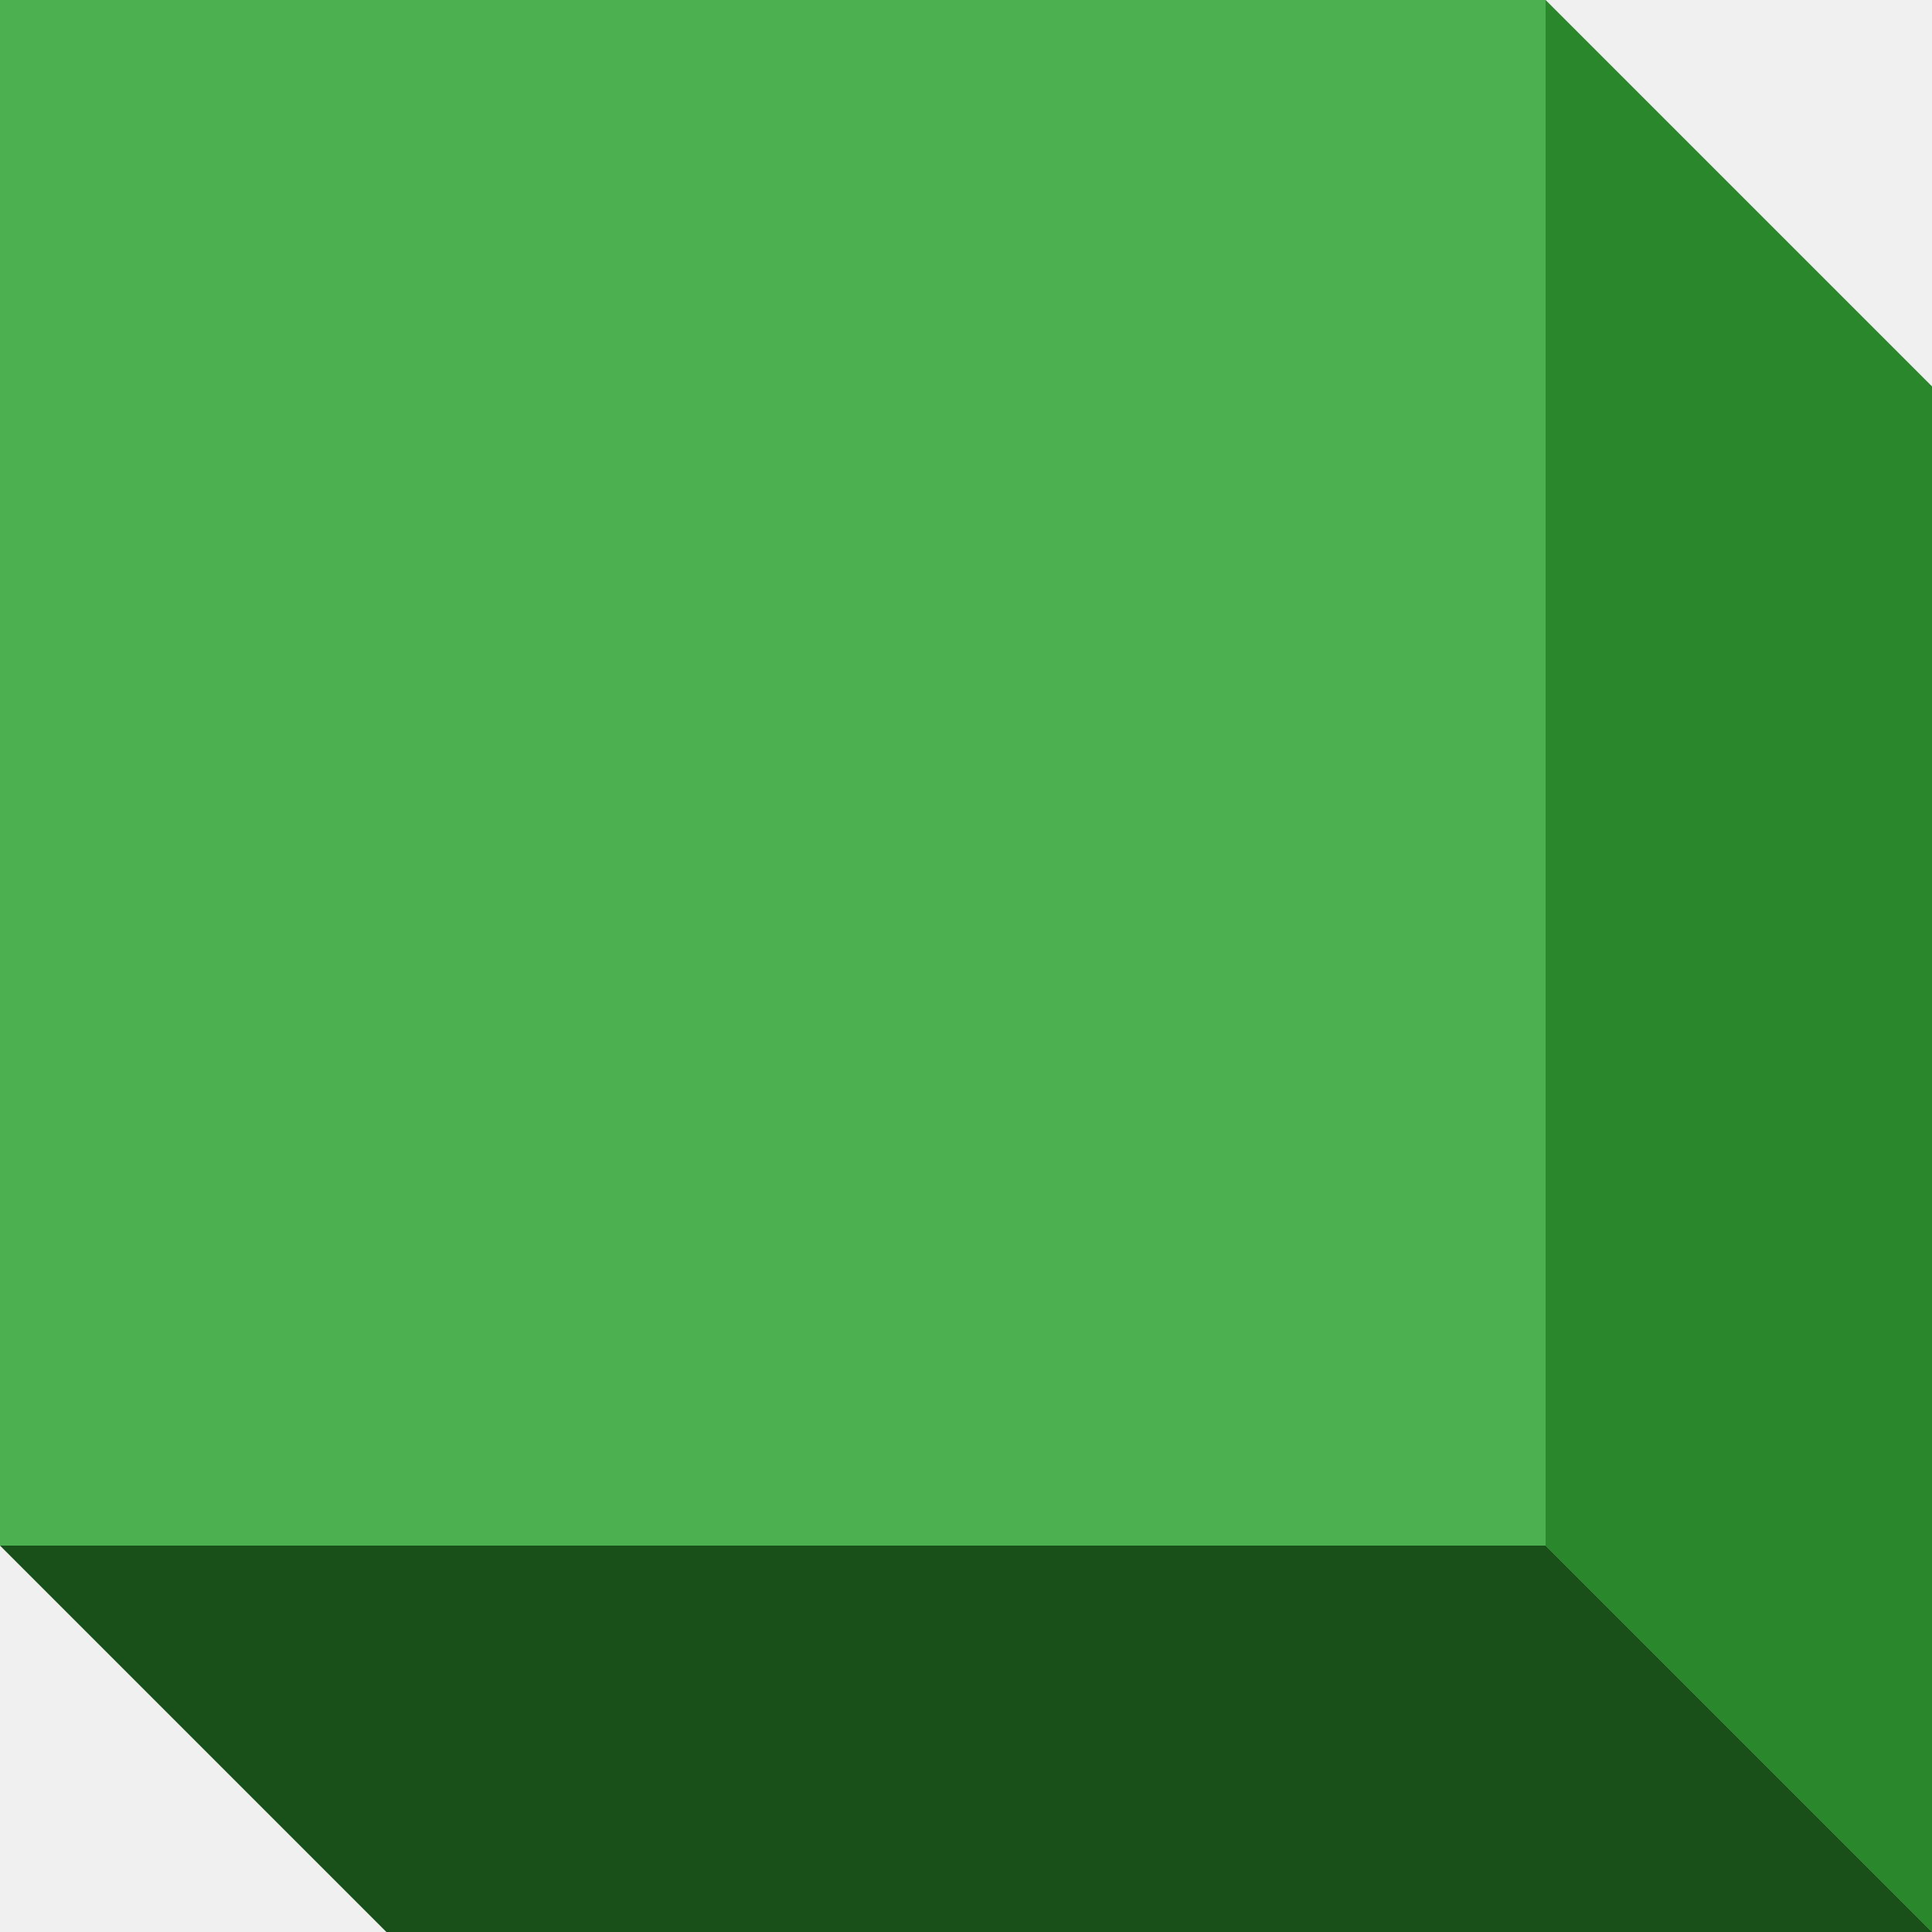
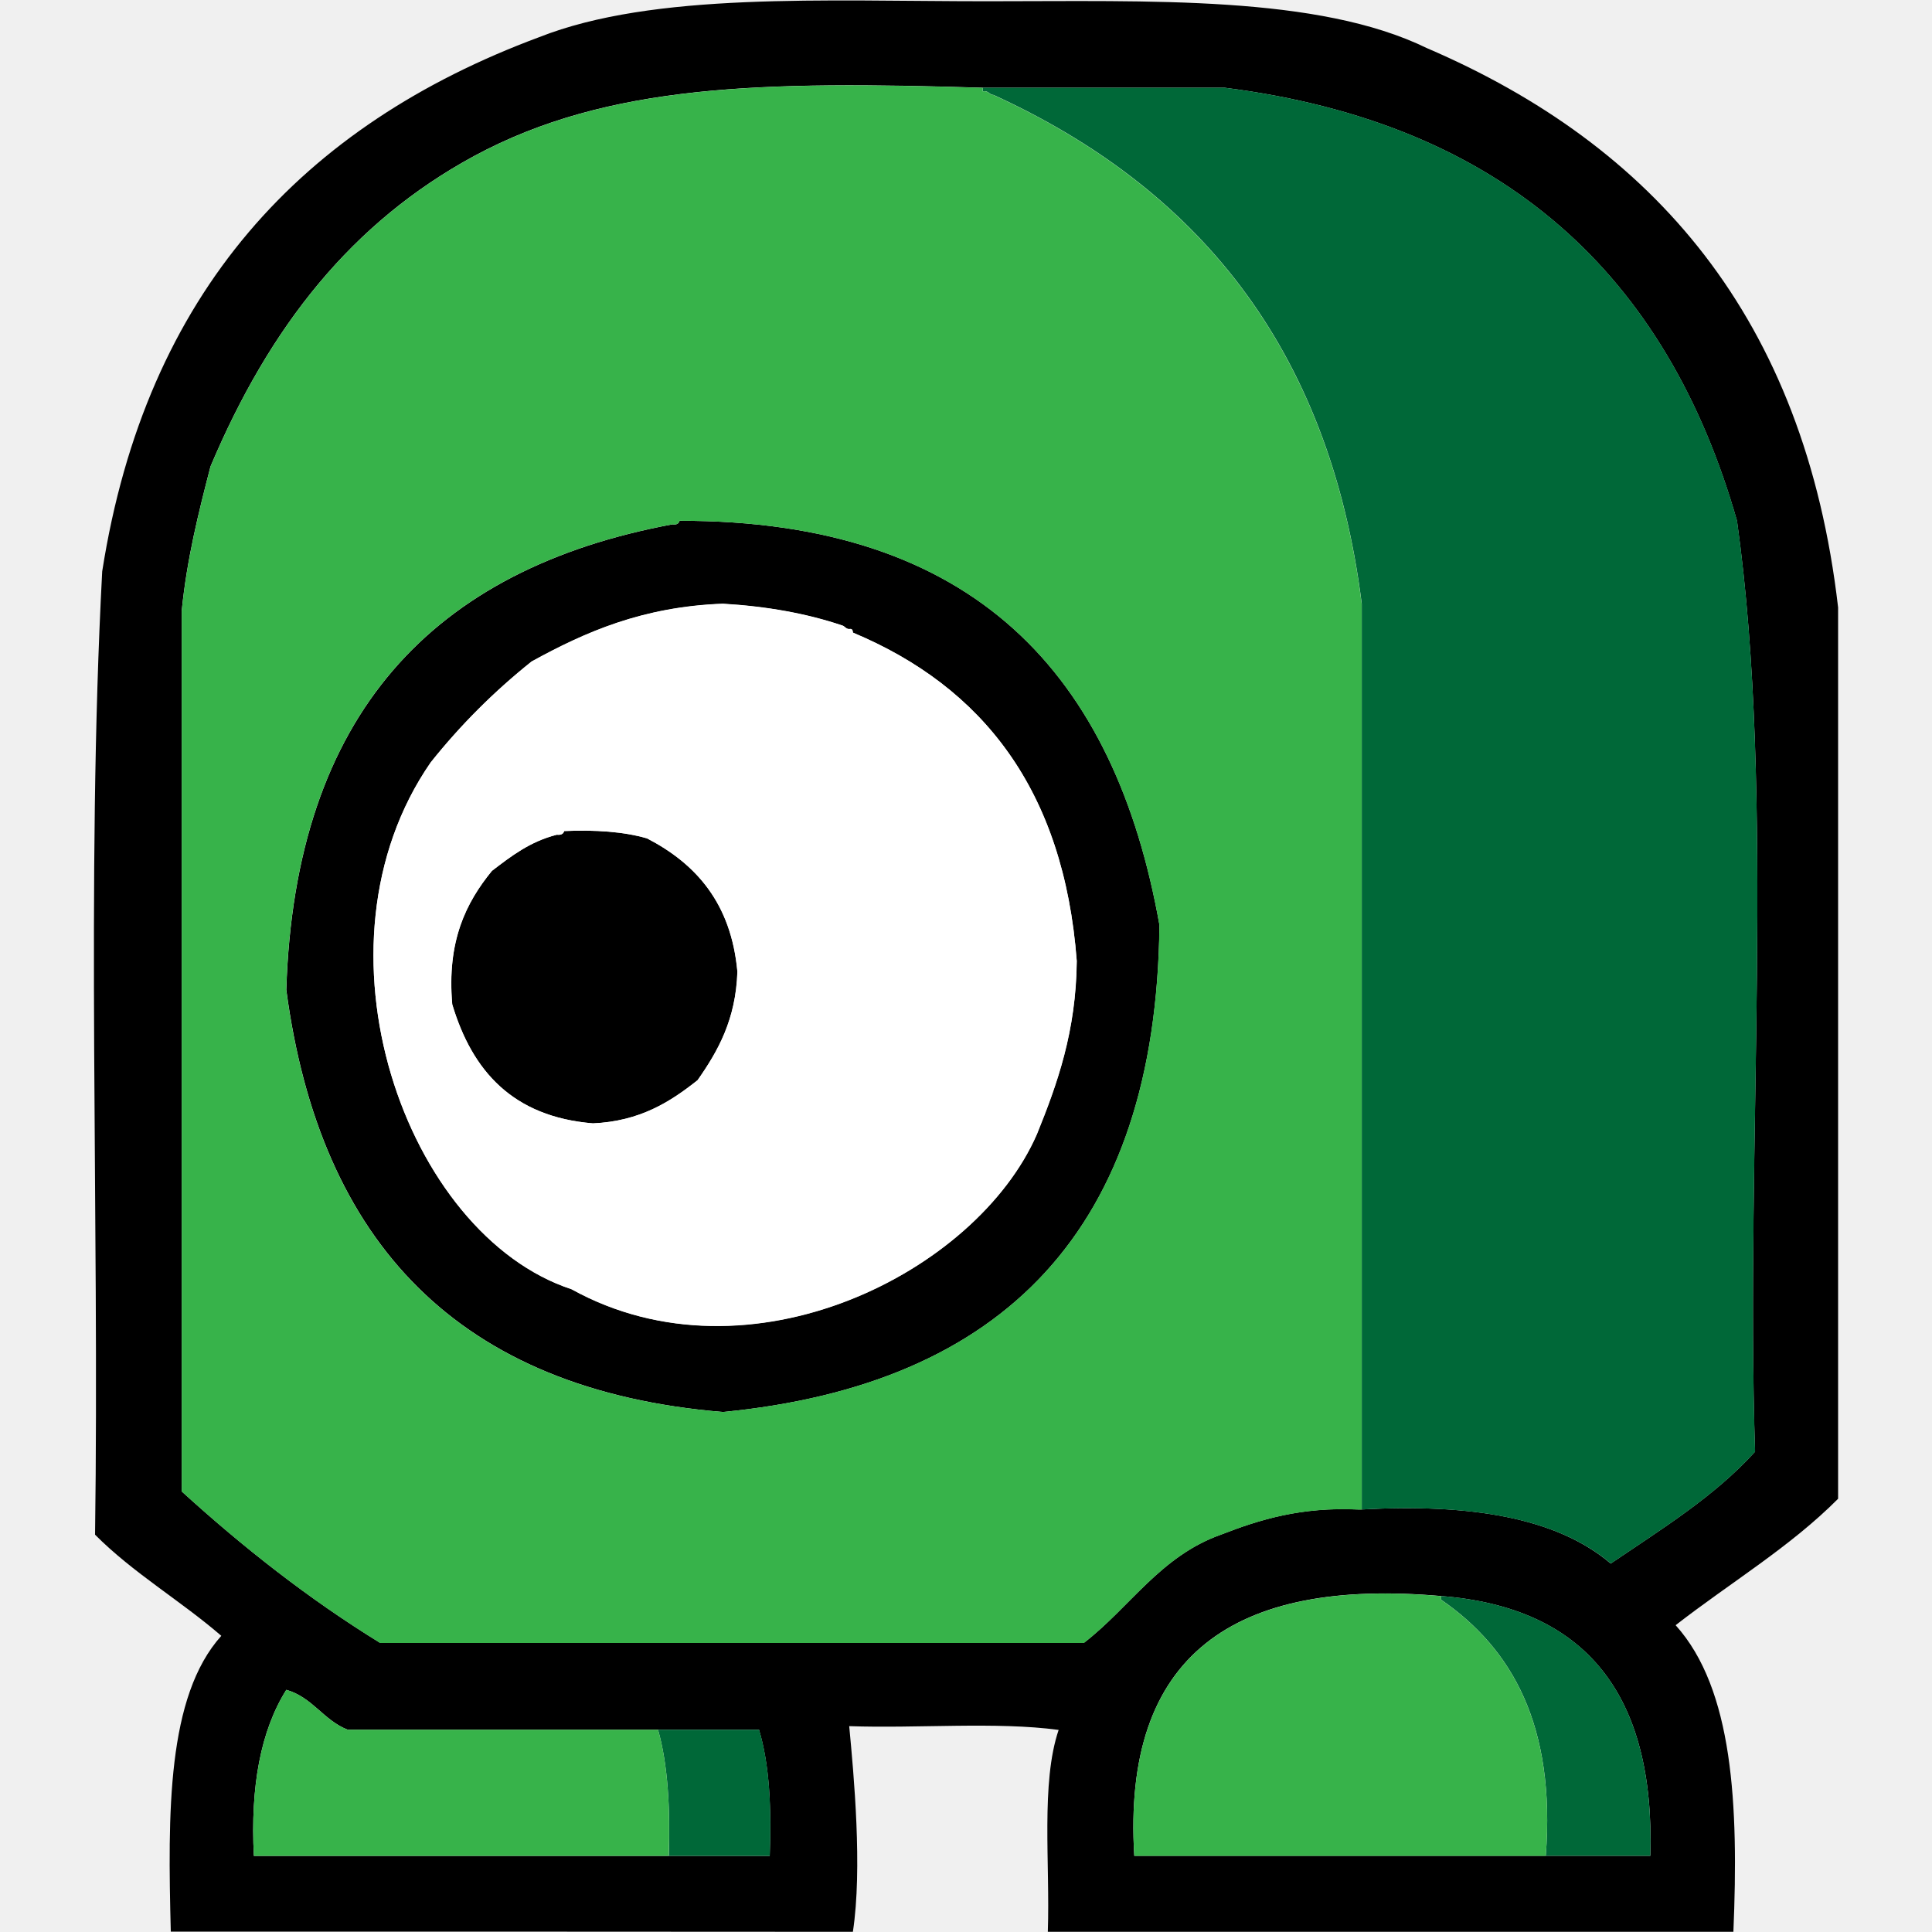
- <svg xmlns="http://www.w3.org/2000/svg" version="1.1" id="Layer_1" x="0px" y="0px" width="20px" height="20px" viewBox="0 0 20 20" enable-background="new 0 0 20 20" xml:space="preserve">
+ <svg xmlns="http://www.w3.org/2000/svg" version="1.1" id="Layer_1" x="0px" y="0px" width="20px" height="20px" viewBox="-4.5 25.5 20 20" enable-background="new -4.5 25.5 20 20" xml:space="preserve">
  <g id="Layer_2">
</g>
-   <g id="Layer_1_1_">
-     <rect x="4" y="4" fill="#999999" width="16" height="16" />
-     <polygon fill="#194F19" points="20,20 4,20 0,16 16,16  " />
-     <polygon fill="#2B872B" points="20,4 20,20 16,16 16,0  " />
-     <rect fill="#4CAF50" width="16" height="16" />
+   <g>
+     <path fill-rule="evenodd" clip-rule="evenodd" d="M-2.732,45.496c-0.031-1.228-0.042-2.433,0.523-3.062   c-0.421-0.364-0.915-0.652-1.307-1.047c0.046-3.303-0.095-6.793,0.074-9.972c0.454-2.896,2.08-4.621,4.52-5.529   c1.19-0.471,2.961-0.373,4.632-0.373c1.701,0,3.434-0.064,4.561,0.485c2.342,1.006,3.909,2.787,4.257,5.79c0,3.076,0,6.151,0,9.227   c-0.498,0.501-1.121,0.872-1.682,1.309c0.596,0.661,0.653,1.861,0.598,3.174c-2.366,0-4.73,0-7.097,0   c0.024-0.71-0.074-1.541,0.112-2.09c-0.649-0.087-1.458-0.014-2.168-0.039c0.048,0.508,0.138,1.474,0.038,2.129   C1.975,45.496-0.378,45.496-2.732,45.496z M5.673,26.408c-2.267-0.069-3.875-0.044-5.267,0.708c-1.26,0.684-2.114,1.76-2.727,3.213   c-0.123,0.475-0.244,0.953-0.298,1.495c0,3.038,0,6.075,0,9.115c0.632,0.575,1.307,1.108,2.054,1.568c2.428,0,4.856,0,7.285,0   c0.479-0.37,0.793-0.899,1.42-1.121c0.4-0.156,0.83-0.288,1.42-0.26c0.011,0,0.023,0,0.036,0c1.106-0.061,2.013,0.078,2.578,0.56   c0.527-0.358,1.074-0.694,1.494-1.158c-0.102-3.174,0.216-6.766-0.187-9.637c-0.725-2.538-2.41-4.116-5.305-4.483   C7.343,26.408,6.51,26.408,5.673,26.408z M10.417,42.022c-2.142-0.188-3.302,0.606-3.175,2.689c1.421,0,2.841,0,4.26,0   c0.36,0,0.722,0,1.082,0C12.634,43.044,11.918,42.14,10.417,42.022z M2.312,43.406c-1.071,0-2.142,0-3.213,0   c-0.251-0.099-0.363-0.335-0.635-0.413c-0.265,0.422-0.373,0.999-0.336,1.719c1.432,0,2.863,0,4.295,0c0.349,0,0.697,0,1.045,0   c0.018-0.489-0.001-0.942-0.111-1.306C3.009,43.406,2.66,43.406,2.312,43.406z" />
+     <path fill-rule="evenodd" clip-rule="evenodd" fill="#006838" d="M5.673,26.408c0.837,0,1.67,0,2.504,0   c2.895,0.367,4.58,1.945,5.305,4.483c0.402,2.872,0.085,6.463,0.187,9.637c-0.42,0.464-0.967,0.8-1.494,1.158   c-0.565-0.481-1.472-0.62-2.578-0.56c0-3.126,0-6.251,0-9.376c-0.338-2.687-1.735-4.316-3.811-5.267   c-0.046-0.002-0.052-0.048-0.112-0.038C5.673,26.433,5.673,26.421,5.673,26.408z" />
+     <path fill-rule="evenodd" clip-rule="evenodd" d="M2.535,30.891c3.057-0.005,4.507,1.595,4.968,4.185   c-0.033,3.15-1.615,4.758-4.519,5.041c-2.737-0.227-4.173-1.754-4.52-4.37c0.088-2.85,1.519-4.358,3.997-4.819   C2.504,30.935,2.527,30.92,2.535,30.891z M4.216,31.975c-0.363-0.122-0.774-0.197-1.232-0.224c-0.83,0.03-1.424,0.292-1.98,0.598   c-0.388,0.309-0.736,0.658-1.045,1.045c-1.319,1.906-0.262,4.888,1.458,5.453c1.84,1.018,4.194-0.173,4.818-1.606   c0.212-0.523,0.405-1.065,0.412-1.792c-0.134-1.771-0.974-2.837-2.317-3.399c-0.002-0.022-0.005-0.044-0.038-0.037   C4.253,32.011,4.247,31.981,4.216,31.975z" />
+     <path fill-rule="evenodd" clip-rule="evenodd" d="M1.34,34.103c0.326-0.014,0.618,0.006,0.858,0.076   c0.508,0.264,0.871,0.673,0.935,1.38c-0.016,0.497-0.202,0.823-0.412,1.123c-0.283,0.225-0.596,0.425-1.083,0.447   c-0.829-0.068-1.25-0.541-1.457-1.232c-0.057-0.654,0.143-1.053,0.411-1.382c0.197-0.15,0.393-0.303,0.672-0.374   C1.309,34.146,1.332,34.132,1.34,34.103z" />
+     <path fill-rule="evenodd" clip-rule="evenodd" fill="#006838" d="M10.417,42.022c1.501,0.117,2.217,1.021,2.167,2.689   c-0.36,0-0.722,0-1.082,0c0.103-1.347-0.347-2.144-1.085-2.652C10.417,42.046,10.417,42.034,10.417,42.022z" />
+     <path fill-rule="evenodd" clip-rule="evenodd" fill="#006838" d="M2.312,43.406c0.349,0,0.698,0,1.046,0   c0.11,0.363,0.129,0.816,0.111,1.306c-0.348,0-0.696,0-1.045,0C2.438,44.225,2.416,43.773,2.312,43.406z" />
+     <path fill-rule="evenodd" clip-rule="evenodd" fill="#37B34A" d="M9.596,41.127c-0.013,0-0.025,0-0.036,0   c-0.59-0.028-1.02,0.104-1.42,0.26c-0.627,0.222-0.941,0.751-1.42,1.121c-2.429,0-4.856,0-7.285,0   c-0.747-0.46-1.422-0.993-2.054-1.568c0-3.04,0-6.077,0-9.115c0.055-0.542,0.175-1.02,0.298-1.495   c0.613-1.453,1.467-2.529,2.727-3.213c1.392-0.752,3-0.777,5.267-0.708c0,0.013,0,0.024,0,0.037   c0.061-0.01,0.066,0.036,0.112,0.038c2.075,0.951,3.473,2.58,3.811,5.267C9.596,34.876,9.596,38.001,9.596,41.127z M2.46,30.928   c-2.478,0.46-3.908,1.969-3.997,4.819c0.347,2.616,1.783,4.144,4.52,4.37c2.904-0.283,4.486-1.891,4.519-5.041   c-0.461-2.59-1.911-4.19-4.968-4.185C2.527,30.92,2.504,30.935,2.46,30.928z" />
+     <path fill-rule="evenodd" clip-rule="evenodd" fill="#37B34A" d="M2.423,44.712c-1.432,0-2.864,0-4.295,0   c-0.037-0.72,0.071-1.297,0.336-1.719c0.272,0.078,0.383,0.314,0.635,0.413c1.071,0,2.142,0,3.213,0   C2.416,43.773,2.438,44.225,2.423,44.712z" />
+     <path fill-rule="evenodd" clip-rule="evenodd" fill="#FFFFFF" d="M4.291,32.011c0.032-0.007,0.036,0.015,0.038,0.037   c1.343,0.562,2.183,1.628,2.317,3.399c-0.007,0.727-0.2,1.269-0.412,1.792c-0.624,1.434-2.978,2.624-4.818,1.606   c-1.719-0.565-2.776-3.547-1.458-5.453c0.309-0.388,0.658-0.736,1.045-1.045c0.556-0.306,1.15-0.567,1.98-0.598   c0.458,0.027,0.87,0.102,1.232,0.224C4.247,31.981,4.253,32.011,4.291,32.011z M1.265,34.141c-0.279,0.07-0.475,0.223-0.672,0.374   c-0.269,0.329-0.468,0.728-0.411,1.382c0.207,0.691,0.628,1.164,1.457,1.232c0.487-0.022,0.8-0.223,1.083-0.447   c0.21-0.3,0.396-0.626,0.412-1.123c-0.064-0.708-0.426-1.117-0.935-1.38c-0.241-0.07-0.533-0.09-0.858-0.076   C1.332,34.132,1.309,34.146,1.265,34.141z" />
+     <path fill-rule="evenodd" clip-rule="evenodd" fill="#37B34A" d="M11.502,44.712c-1.419,0-2.839,0-4.26,0   c-0.127-2.083,1.033-2.877,3.175-2.689c0,0.012,0,0.023,0,0.037C11.155,42.568,11.604,43.365,11.502,44.712z" />
  </g>
</svg>
